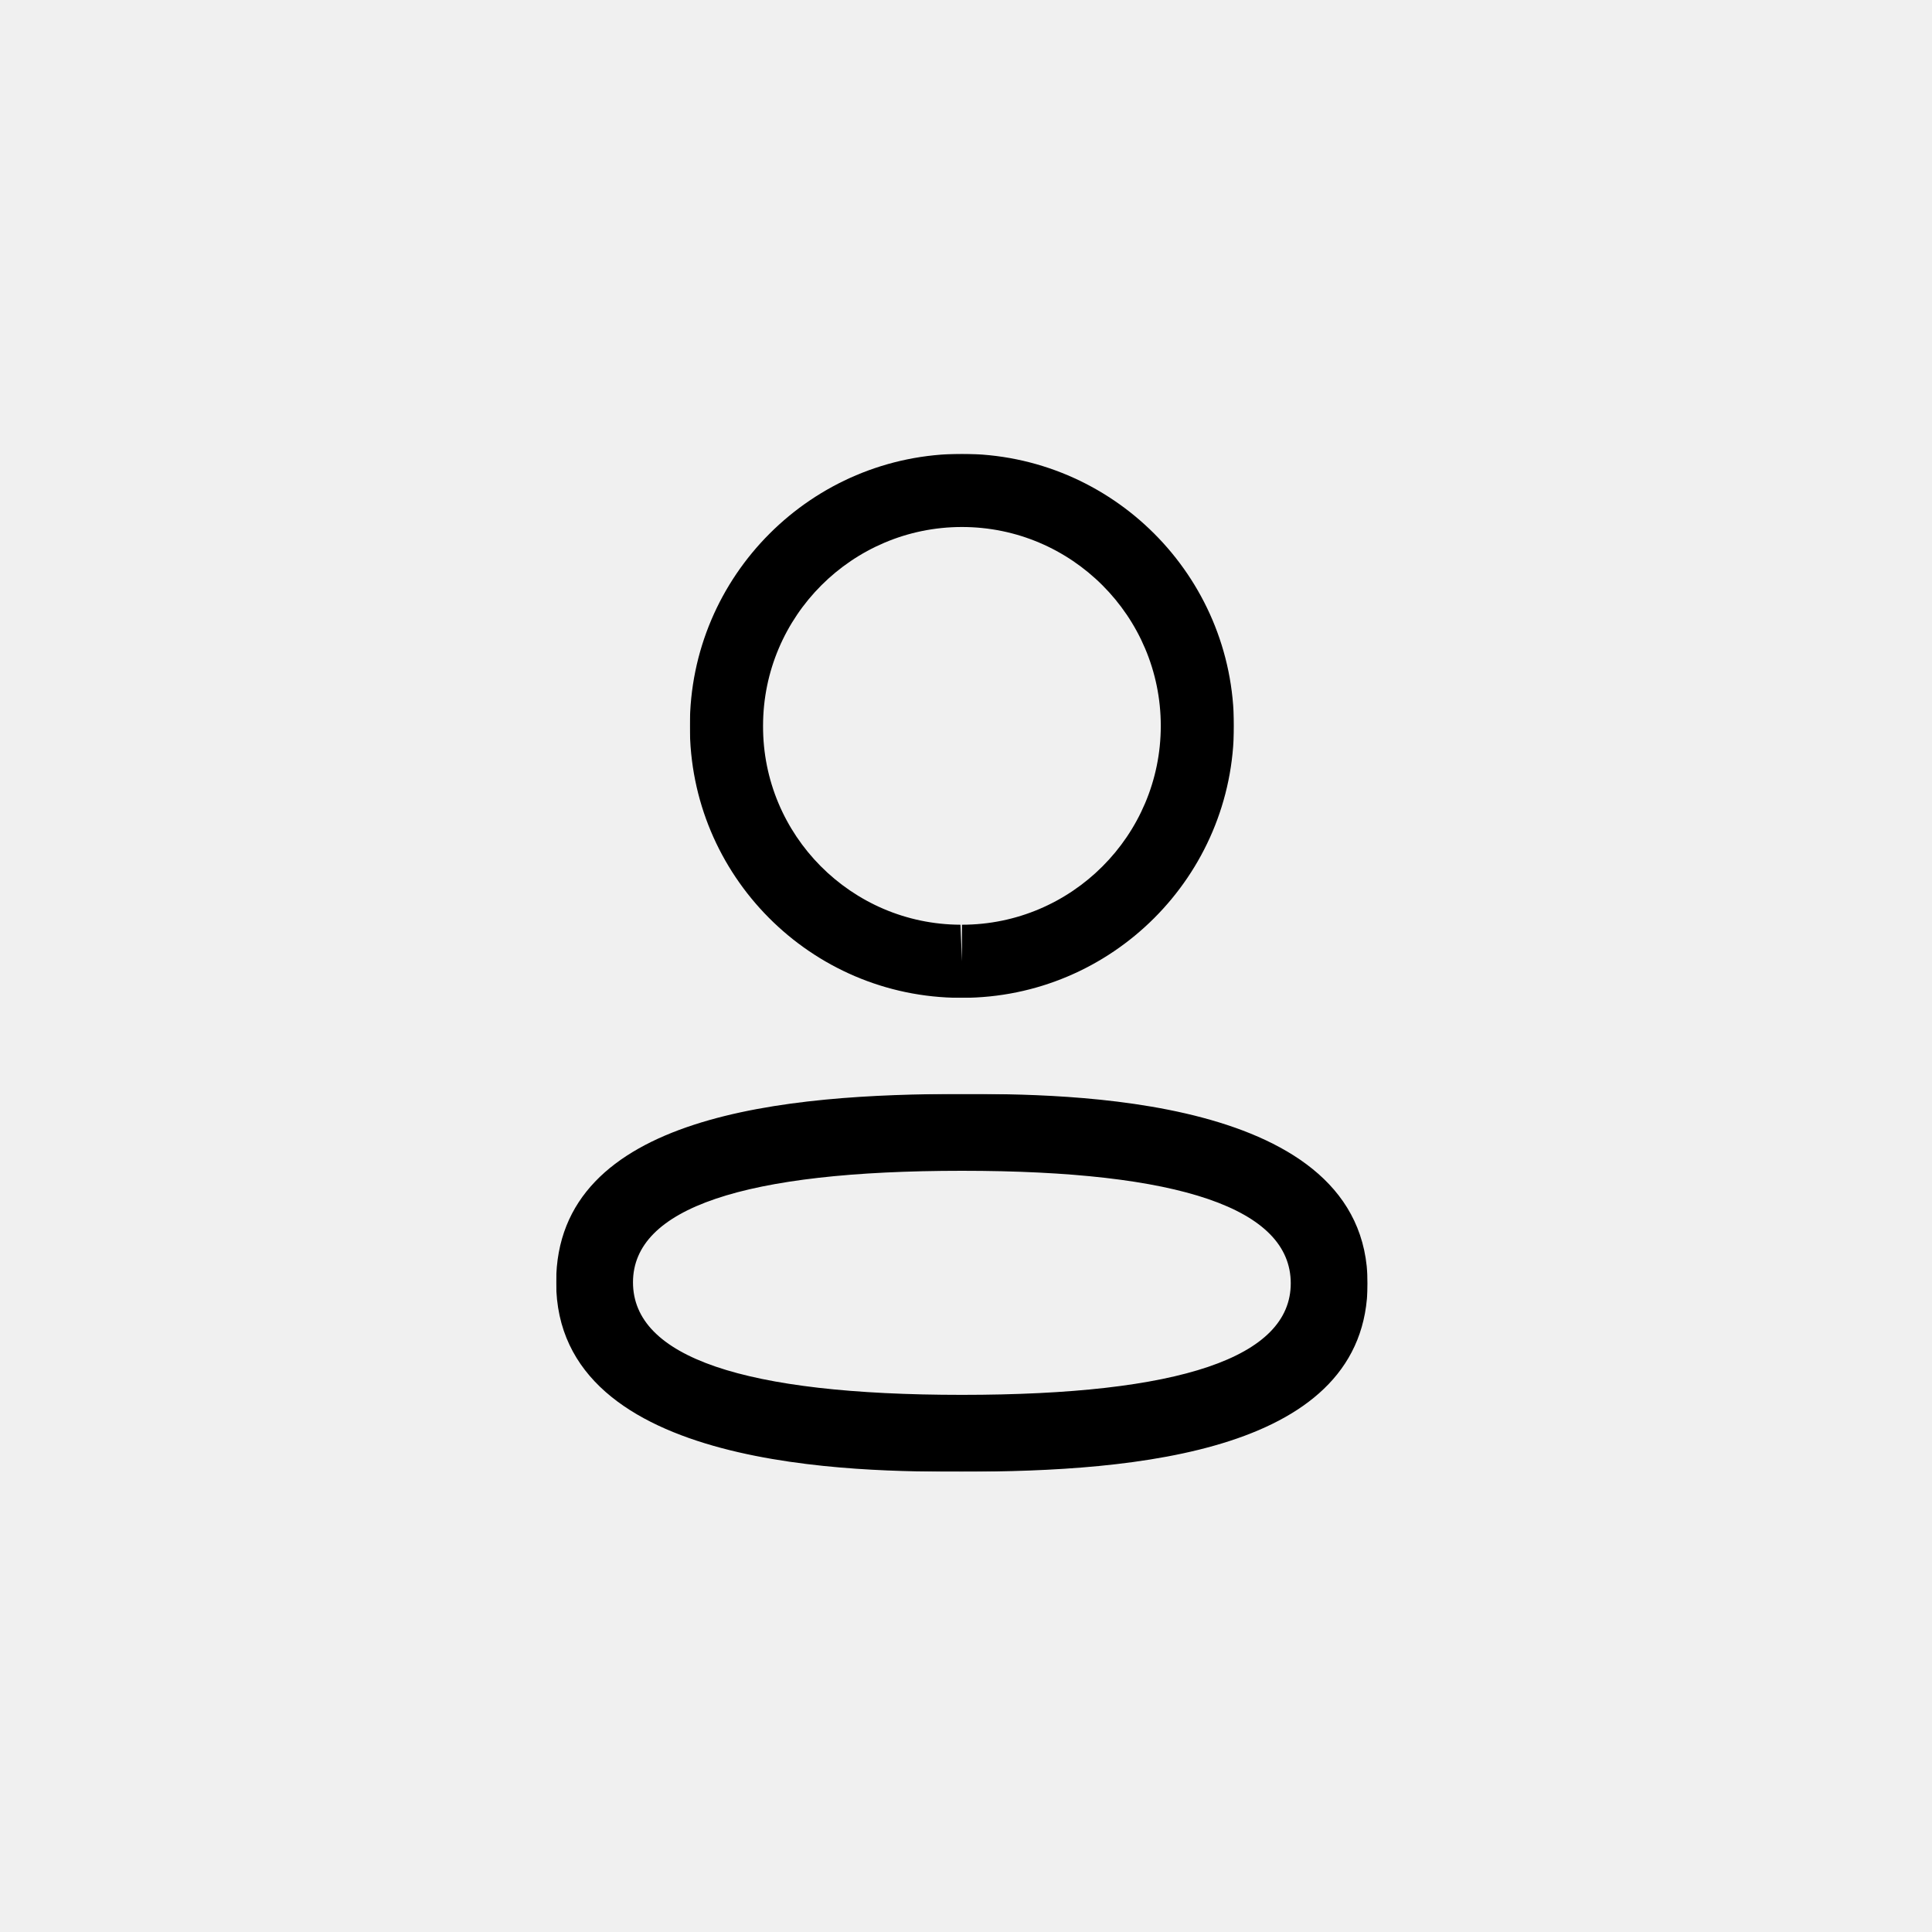
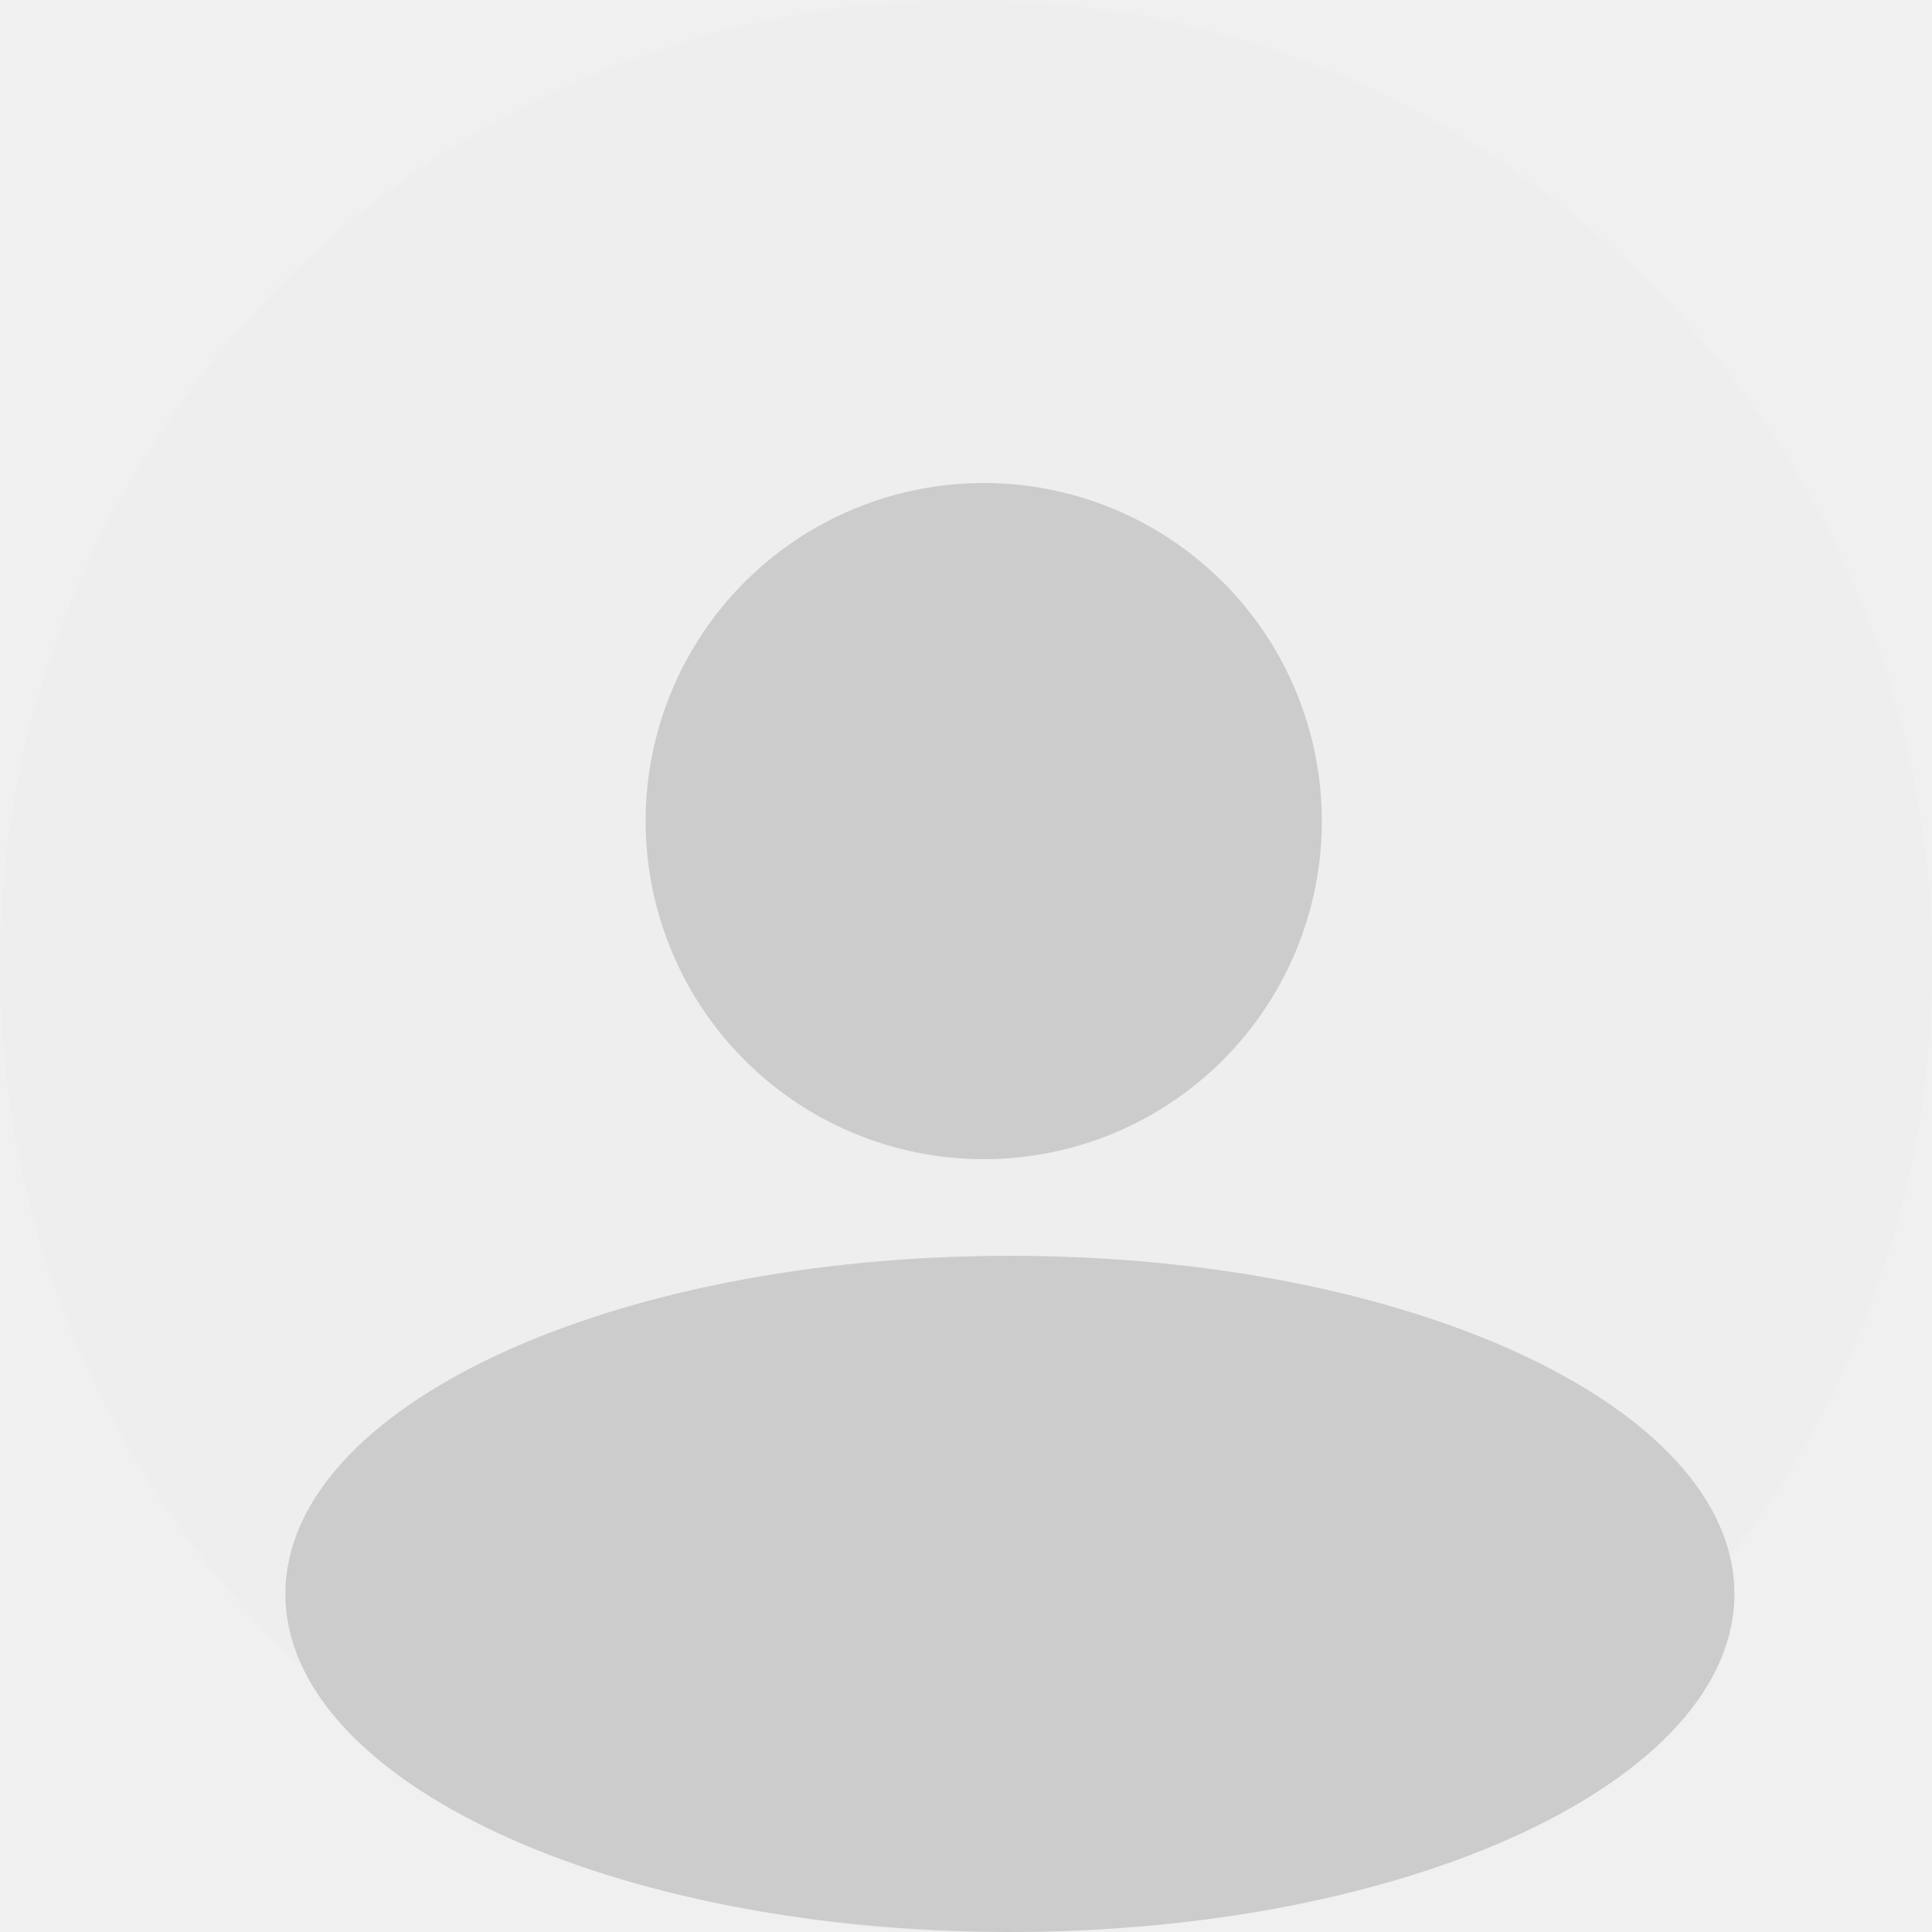
<svg xmlns="http://www.w3.org/2000/svg" width="44" height="44" viewBox="0 0 44 44" fill="none">
-   <mask id="mask0_838_1168" style="mask-type:luminance" maskUnits="userSpaceOnUse" x="12" y="24" width="20" height="10">
-     <path fill-rule="evenodd" clip-rule="evenodd" d="M12.667 24.914H31.146V33.517H12.667V24.914Z" fill="white" />
-   </mask>
-   <g mask="url(#mask0_838_1168)">
-     <path fill-rule="evenodd" clip-rule="evenodd" d="M21.908 26.664C16.936 26.664 14.416 27.518 14.416 29.204C14.416 30.905 16.936 31.767 21.908 31.767C26.878 31.767 29.396 30.913 29.396 29.227C29.396 27.526 26.878 26.664 21.908 26.664ZM21.908 33.517C19.622 33.517 12.666 33.517 12.666 29.204C12.666 25.359 17.941 24.914 21.908 24.914C24.193 24.914 31.146 24.914 31.146 29.227C31.146 33.073 25.873 33.517 21.908 33.517Z" fill="black" />
-   </g>
-   <mask id="mask1_838_1168" style="mask-type:luminance" maskUnits="userSpaceOnUse" x="15" y="10" width="14" height="13">
-     <path fill-rule="evenodd" clip-rule="evenodd" d="M15.711 10.336H28.102V22.724H15.711V10.336Z" fill="white" />
-   </mask>
-   <g mask="url(#mask1_838_1168)">
-     <path fill-rule="evenodd" clip-rule="evenodd" d="M21.908 12.002C19.41 12.002 17.378 14.033 17.378 16.531C17.369 19.021 19.387 21.051 21.874 21.06L21.908 21.893V21.06C24.404 21.06 26.436 19.028 26.436 16.531C26.436 14.033 24.404 12.002 21.908 12.002ZM21.908 22.725H21.87C18.461 22.714 15.7 19.934 15.711 16.527C15.711 13.115 18.491 10.336 21.908 10.336C25.324 10.336 28.102 13.115 28.102 16.531C28.102 19.947 25.324 22.725 21.908 22.725Z" fill="black" />
-   </g>
+   <rect width="44" height="44" rx="22" fill="#EEEEEE" />
+   <path d="M27.849 24.145C26.404 25.589 24.446 26.4 22.404 26.4C20.362 26.4 18.403 25.589 16.959 24.145C15.515 22.701 14.704 20.742 14.704 18.7C14.704 16.658 15.515 14.699 16.959 13.255C18.403 11.811 20.362 11 22.404 11C24.446 11 26.404 11.811 27.849 13.255C29.293 14.699 30.104 16.658 30.104 18.7C30.104 20.742 29.293 22.701 27.849 24.145Z" fill="#CCCCCC" />
+   <path d="M23 44C32.113 44 39.5 40.553 39.5 36.3C39.5 32.047 32.113 28.6 23 28.6C13.887 28.6 6.5 32.047 6.5 36.3C6.5 40.553 13.887 44 23 44Z" fill="#CCCCCC" />
</svg>
